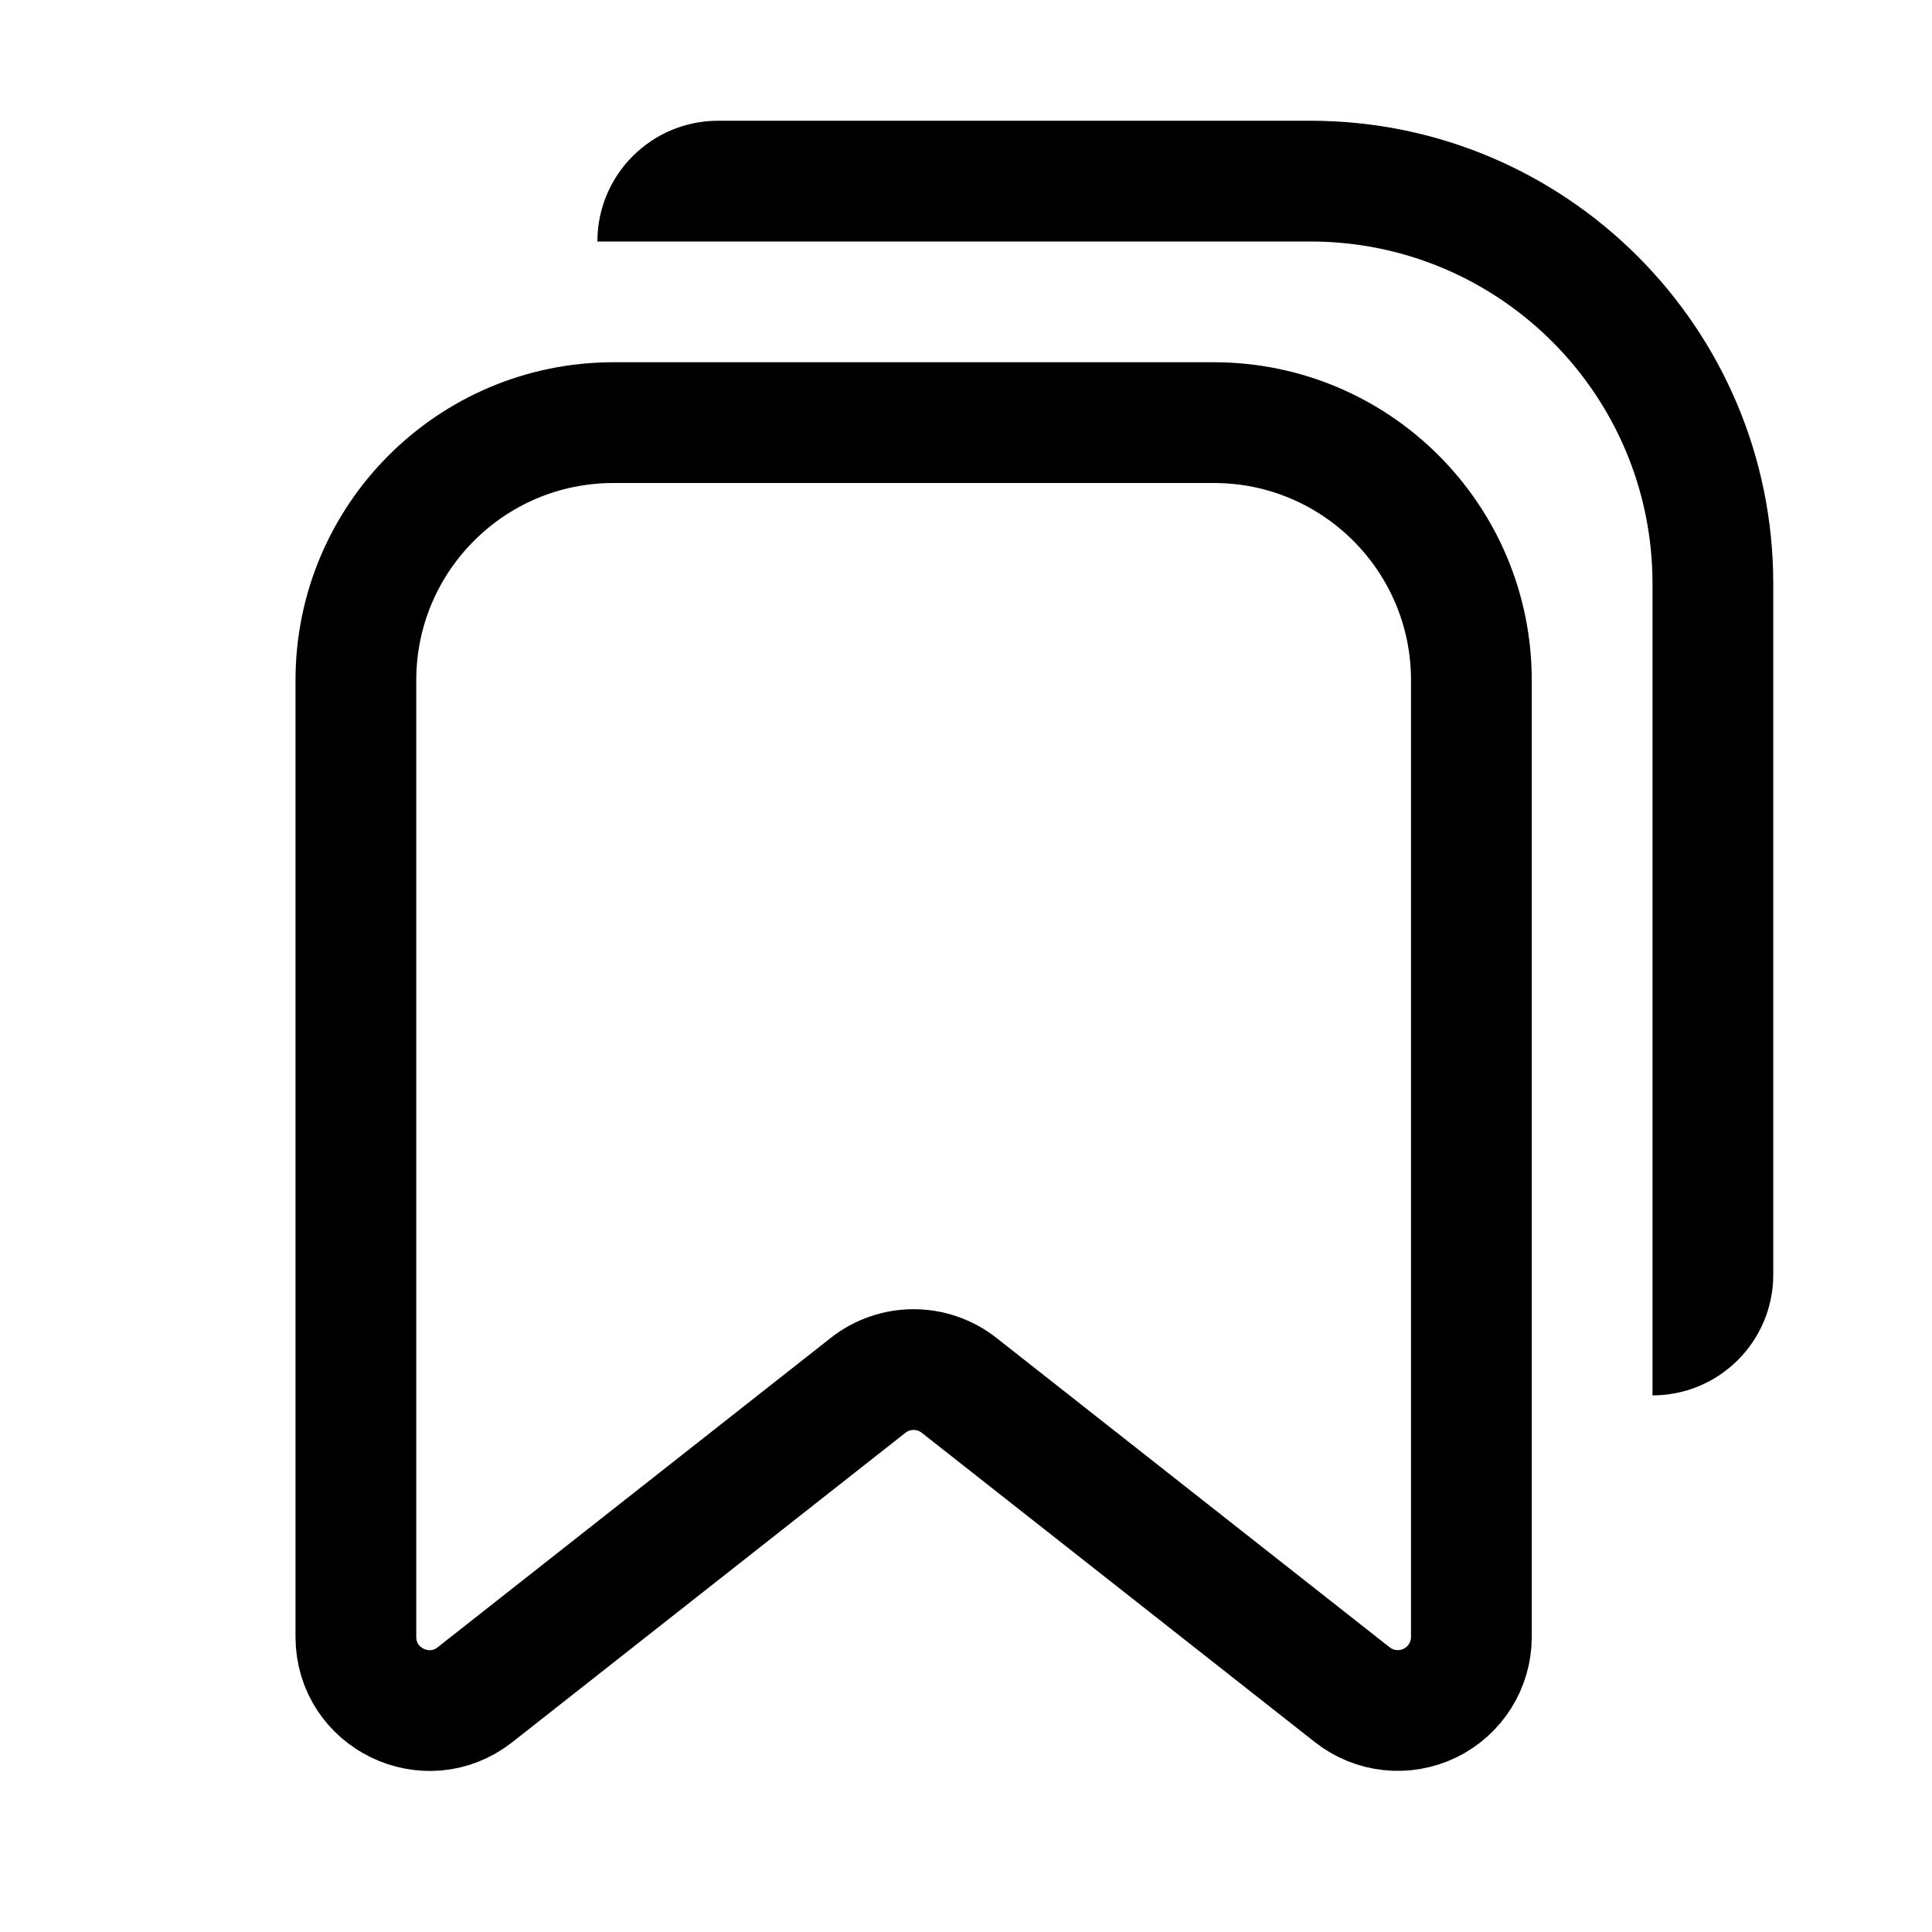
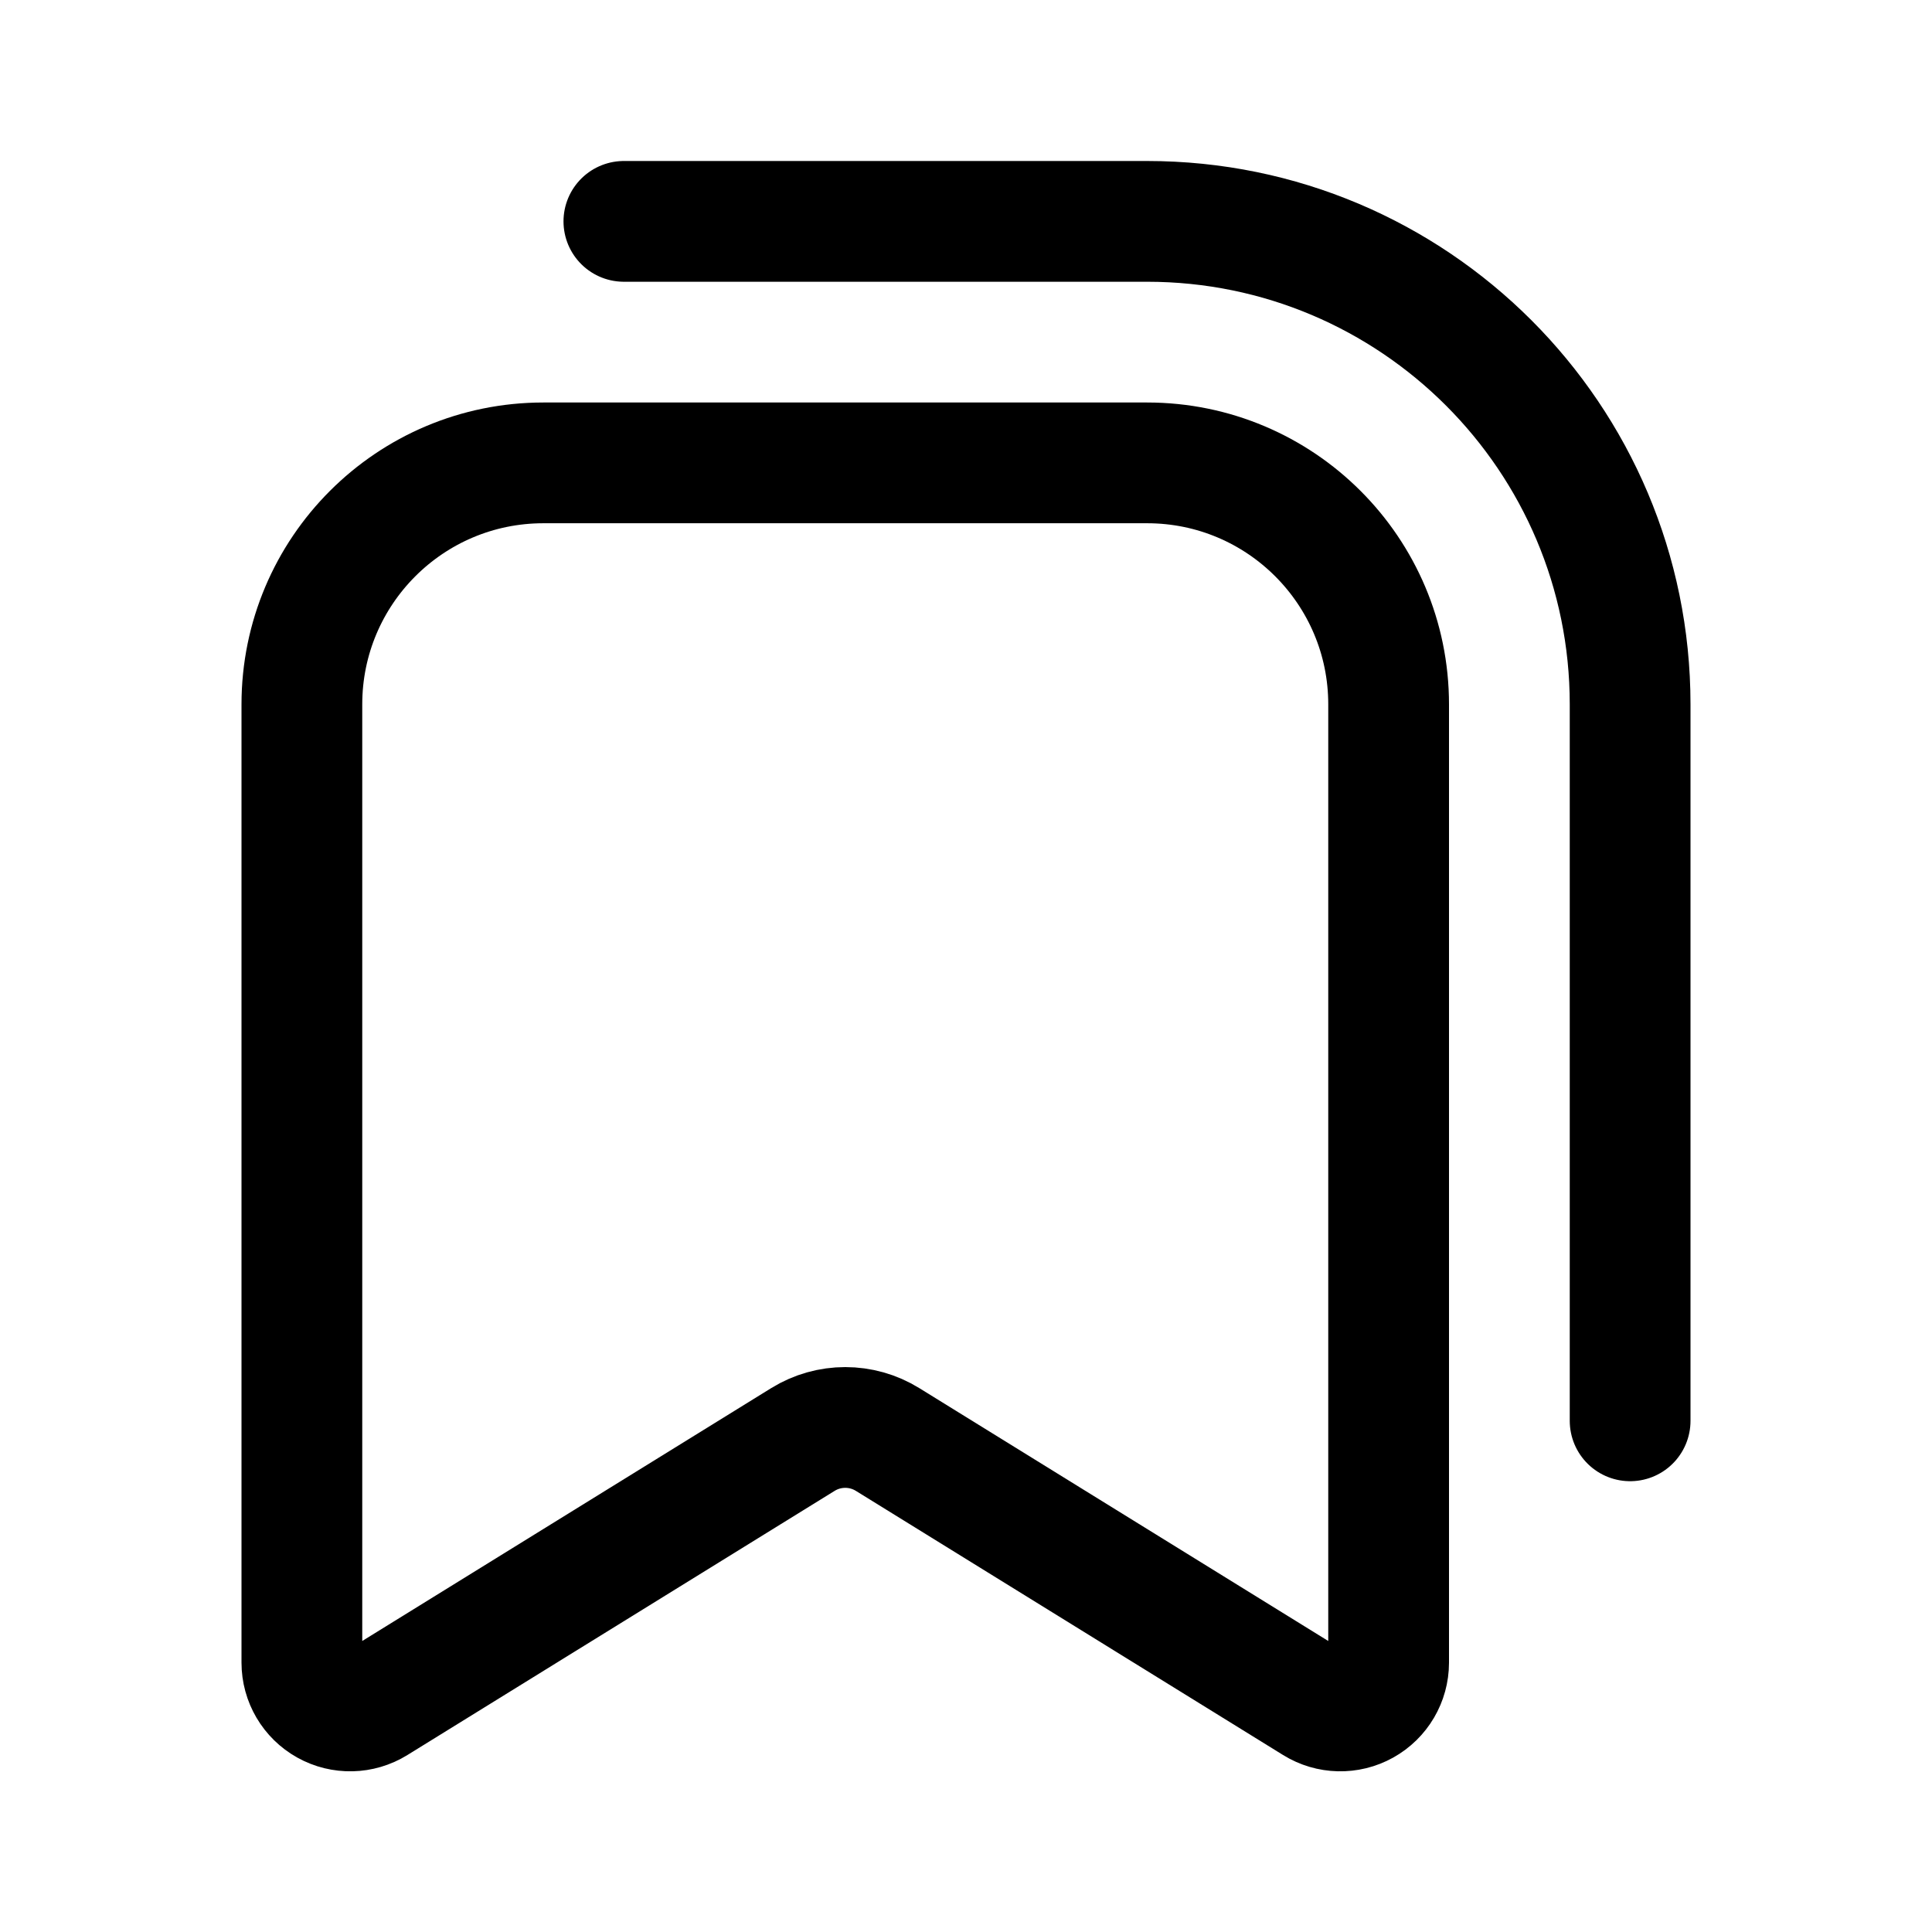
<svg xmlns="http://www.w3.org/2000/svg" width="24" height="24" fill="none" viewBox="0 0 24 24">
-   <path stroke="currentColor" stroke-linejoin="round" stroke-width="1.5" d="M4.421 8.45v11.884c0 .763.88 1.19 1.48.718l4.883-3.843a.914.914 0 0 1 1.13 0l4.884 3.843a.914.914 0 0 0 1.48-.718V8.45a3.2 3.2 0 0 0-3.2-3.2H7.621a3.2 3.2 0 0 0-3.2 3.2Z" />
-   <path fill="currentColor" fill-rule="evenodd" d="M7.421 3a1.5 1.5 0 0 1 1.5-1.5h7.357a5.75 5.75 0 0 1 5.75 5.75v8.584a1.5 1.5 0 0 1-1.5 1.5V7.25A4.25 4.25 0 0 0 16.278 3z" clip-rule="evenodd" />
+   <path stroke="currentColor" stroke-linejoin="round" stroke-width="1.5" d="M3.75 20.654a.6.6 0 0 0 .916.51l5.308-3.282a1 1 0 0 1 1.052 0l5.308 3.282a.6.6 0 0 0 .916-.51V8.75a3 3 0 0 0-3-3h-7.5a3 3 0 0 0-3 3z" />
+   <path stroke="currentColor" stroke-linecap="round" stroke-linejoin="round" stroke-width="1.5" d="M20.25 17.65v-8.9a6 6 0 0 0-6-6h-6.5" />
</svg>
